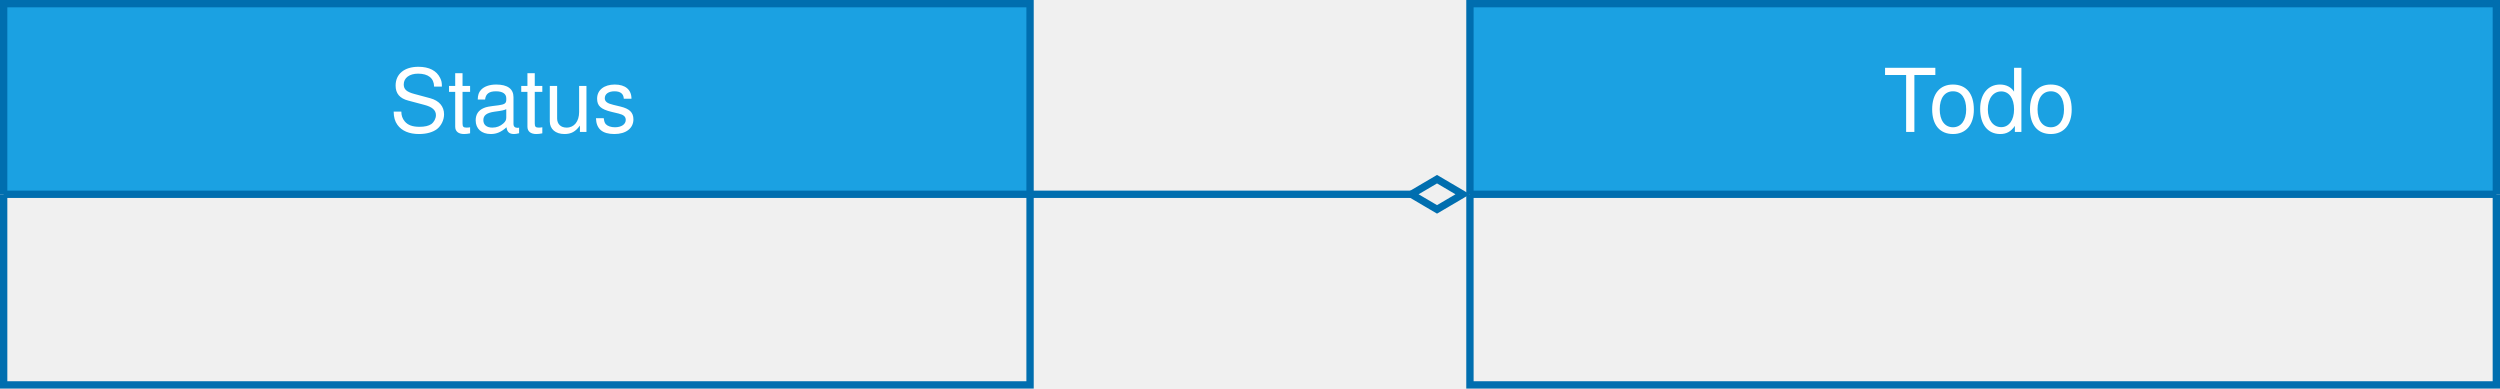
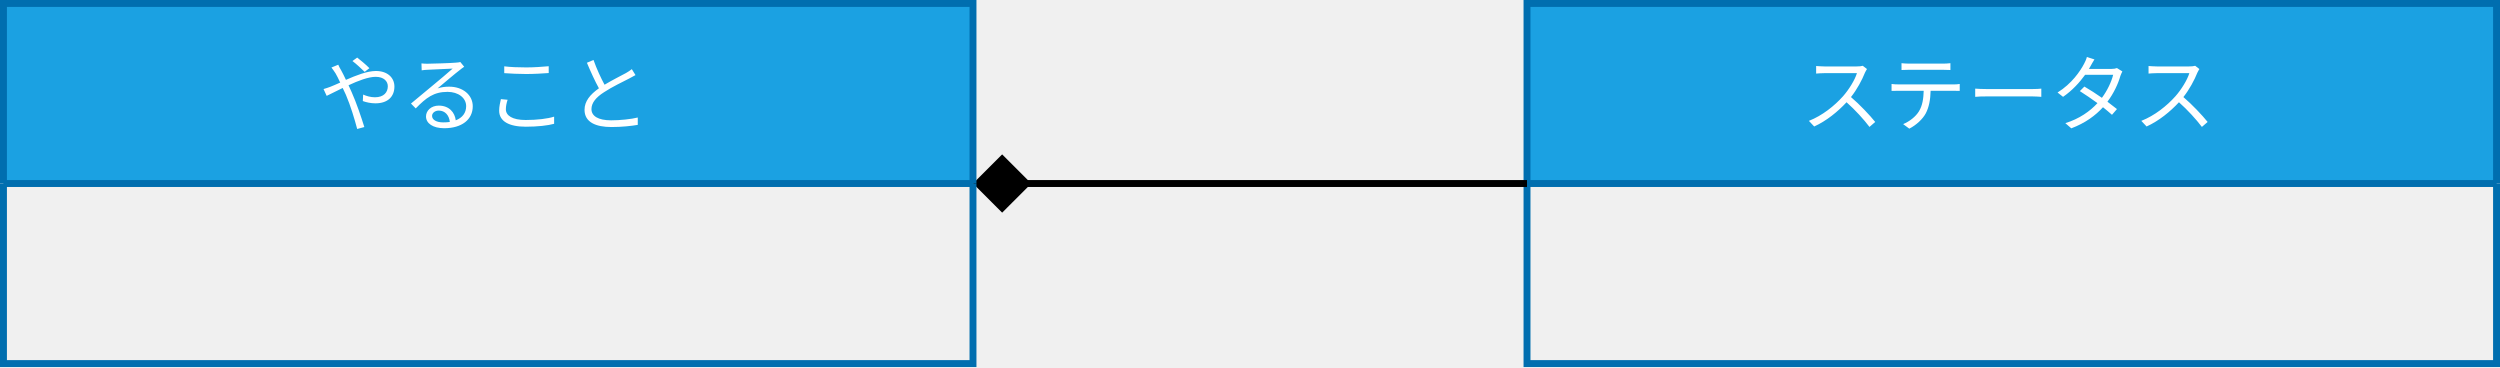
- <svg xmlns="http://www.w3.org/2000/svg" host="65bd71144e" version="1.1" width="341px" height="53px" viewBox="-0.5 -0.5 341 53" content="&lt;mxfile&gt;&lt;diagram id=&quot;nHeN7crnC20mGKosfUs1&quot; name=&quot;ページ1&quot;&gt;7VVNb9swDP01vg7+aJzt2KTpdmiBAS6w7chaii1UNgOZbuz++kk2FdvNsg0o0FNzCMzHR4nkI+0g2VbdVwOH8h6F1EEcii5IboI4XidX9t8B/Qh8TtcjUBglRiiagEy9SAZDRlslZLMgEqImdViCOda1zGmBgTF4XNL2qJe3HqCQZ0CWgz5HfyhBJVcRryf8m1RF6W+O0i+jpwJP5kqaEgQeZ1CyC5KtQaTxqeq2Urve+b6McbcXvKfEjKzpvwLiMeIZdMvFZQTUNpwe9b7m5qgqDbW1NnusKWNPaO28VFrcQY+tu7MhyJ+8tSnRqBfLB21dkQWs2xBLGqfuNKX1FjWa4Z4keoRIxovIzJ3IdxnZ2NjvvsDoFXQP3YJ4Bw35LFFrODTqccjbBVZgClVvkAgrJrnSZsnsh9+QtcEnOfOEYbq7tl3dcP+kIdldFCE6SWtXQmIlyfSWwgEJDwNvQ7Ri+zjNVnTFWDmbqxWLBzzOxenkSXH7wKJfGID1mdJS2GFns8ZB8ZIqr5+tyfQ/58Yv17tPK2/eeAVGqz9Z4tqt3nSoRW6VS2zwD3PhGUJBhbV4KFXtXTPqpYn5l0iusL9LZPuArck9K+V3i50T6Wnxn6U0UgOp5+X5bxImPdvMBxT4sZfvt5fvuZjWnN76g2/26Ux2vwE=&lt;/diagram&gt;&lt;/mxfile&gt;">
+ <svg xmlns="http://www.w3.org/2000/svg" host="65bd71144e" version="1.1" width="361px" height="53px" viewBox="-0.5 -0.5 361 53" content="&lt;mxfile&gt;&lt;diagram id=&quot;nHeN7crnC20mGKosfUs1&quot; name=&quot;ページ1&quot;&gt;7VVNj5swEP013MGkLDkGmmwPu1KlHHr24glYa5jIOAnZX1/bjAM0jbRS1Z6KIjTz5tnzTaK0bIdnzY/NKwpQEYvFEKVfI8ZW+dq+HXAdgTx7GoFaSzFCyQTs5QcQGBN6kgL6BdEgKiOPS7DCroPKLDCuNV6WtAOqpdcjr+EO2Fdc3aM/pDANZcGeJvwbyLoJnpOMEm55IFMmfcMFXmZQuo3SUiOaUWqHEpSrXajLeG73wHoLTENnPnWAjSfOXJ0ouWibRjmLirUX7C8joSiDaTdxxizMNZSmv8hW8c5qxQE7sydLbPWqkUq88CueXGi94dV70IoGtfywfK6sKbGANWtDnWeZu00qVaJC7f2kyRtPgC1O7t2N5EtDb89+D3VIfoFe+bAgvvDehChRKX7s5ZuP2x1sua5lV6Ax2BLJpTYL5uAfH7XGd5hZ4jjbbmzxi/vGUK/OoA0MM4ga9QzYgtFXSyEry2loaGuSFemXaQZvWDObvy/UZE5jX9+unibDCjQcDwYlv2s1CLsUpHboW96YNjQQOrFxqzYZLbKTzoEvoW9wYAjJW+xEgImW3OrmXD2ccIJ6POkqsDL6KtjWQaCx31dXg+JGnpf3/1Gpskc7la+CUHghidYpCZv7+v5fpb+2Stm/2ySrTp9zb5v9J6bbnw==&lt;/diagram&gt;&lt;/mxfile&gt;">
  <defs />
  <g>
-     <path d="M 0 26 L 0 0 L 140 0 L 140 26" fill="#1ba1e2" stroke="#006eaf" stroke-miterlimit="10" pointer-events="all" />
+     <path d="M 220 26 L 220 0 L 360 0 L 360 26" fill="#1ba1e2" stroke="#006eaf" stroke-miterlimit="10" pointer-events="all" />
+     <path d="M 220 26 L 220 52 L 360 52 L 360 26" fill="none" stroke="#006eaf" stroke-miterlimit="10" pointer-events="none" />
+     <path d="M 220 26 L 360 26" fill="none" stroke="#006eaf" stroke-miterlimit="10" pointer-events="none" />
+     <g fill="#ffffff" font-family="Helvetica" pointer-events="none" text-anchor="middle" font-size="12px">
+       <text x="289.5" y="17.5">
+                 ステータス
+             </text>
+     </g>
+     <path d="M 147.71 26 L 220 26" fill="none" stroke="rgb(0, 0, 0)" stroke-miterlimit="10" pointer-events="none" />
+     <path d="M 140.71 26 L 144.21 22.5 L 147.71 26 L 144.21 29.5 Z" fill="rgb(0, 0, 0)" stroke="rgb(0, 0, 0)" stroke-miterlimit="10" pointer-events="none" />
+     <path d="M 0 26 L 0 0 L 140 0 L 140 26" fill="#1ba1e2" stroke="#006eaf" stroke-miterlimit="10" pointer-events="none" />
    <path d="M 0 26 L 0 52 L 140 52 L 140 26" fill="none" stroke="#006eaf" stroke-miterlimit="10" pointer-events="none" />
    <path d="M 0 26 L 140 26" fill="none" stroke="#006eaf" stroke-miterlimit="10" pointer-events="none" />
    <g fill="#ffffff" font-family="Helvetica" pointer-events="none" text-anchor="middle" font-size="12px">
      <text x="69.5" y="17.5">
-                 Status
-             </text>
-     </g>
-     <path d="M 192.01 26 L 140 26" fill="none" stroke="#006eaf" stroke-miterlimit="10" pointer-events="none" />
-     <path d="M 199.01 26 L 195.51 28.06 L 192.01 26 L 195.51 23.94 Z" fill="none" stroke="#006eaf" stroke-miterlimit="10" pointer-events="none" />
-     <path d="M 200 26 L 200 0 L 340 0 L 340 26" fill="#1ba1e2" stroke="#006eaf" stroke-miterlimit="10" pointer-events="none" />
-     <path d="M 200 26 L 200 52 L 340 52 L 340 26" fill="none" stroke="#006eaf" stroke-miterlimit="10" pointer-events="none" />
-     <path d="M 200 26 L 340 26" fill="none" stroke="#006eaf" stroke-miterlimit="10" pointer-events="none" />
-     <g fill="#ffffff" font-family="Helvetica" pointer-events="none" text-anchor="middle" font-size="12px">
-       <text x="269.5" y="17.5">
-                 Todo
+                 やること
            </text>
    </g>
  </g>
</svg>
